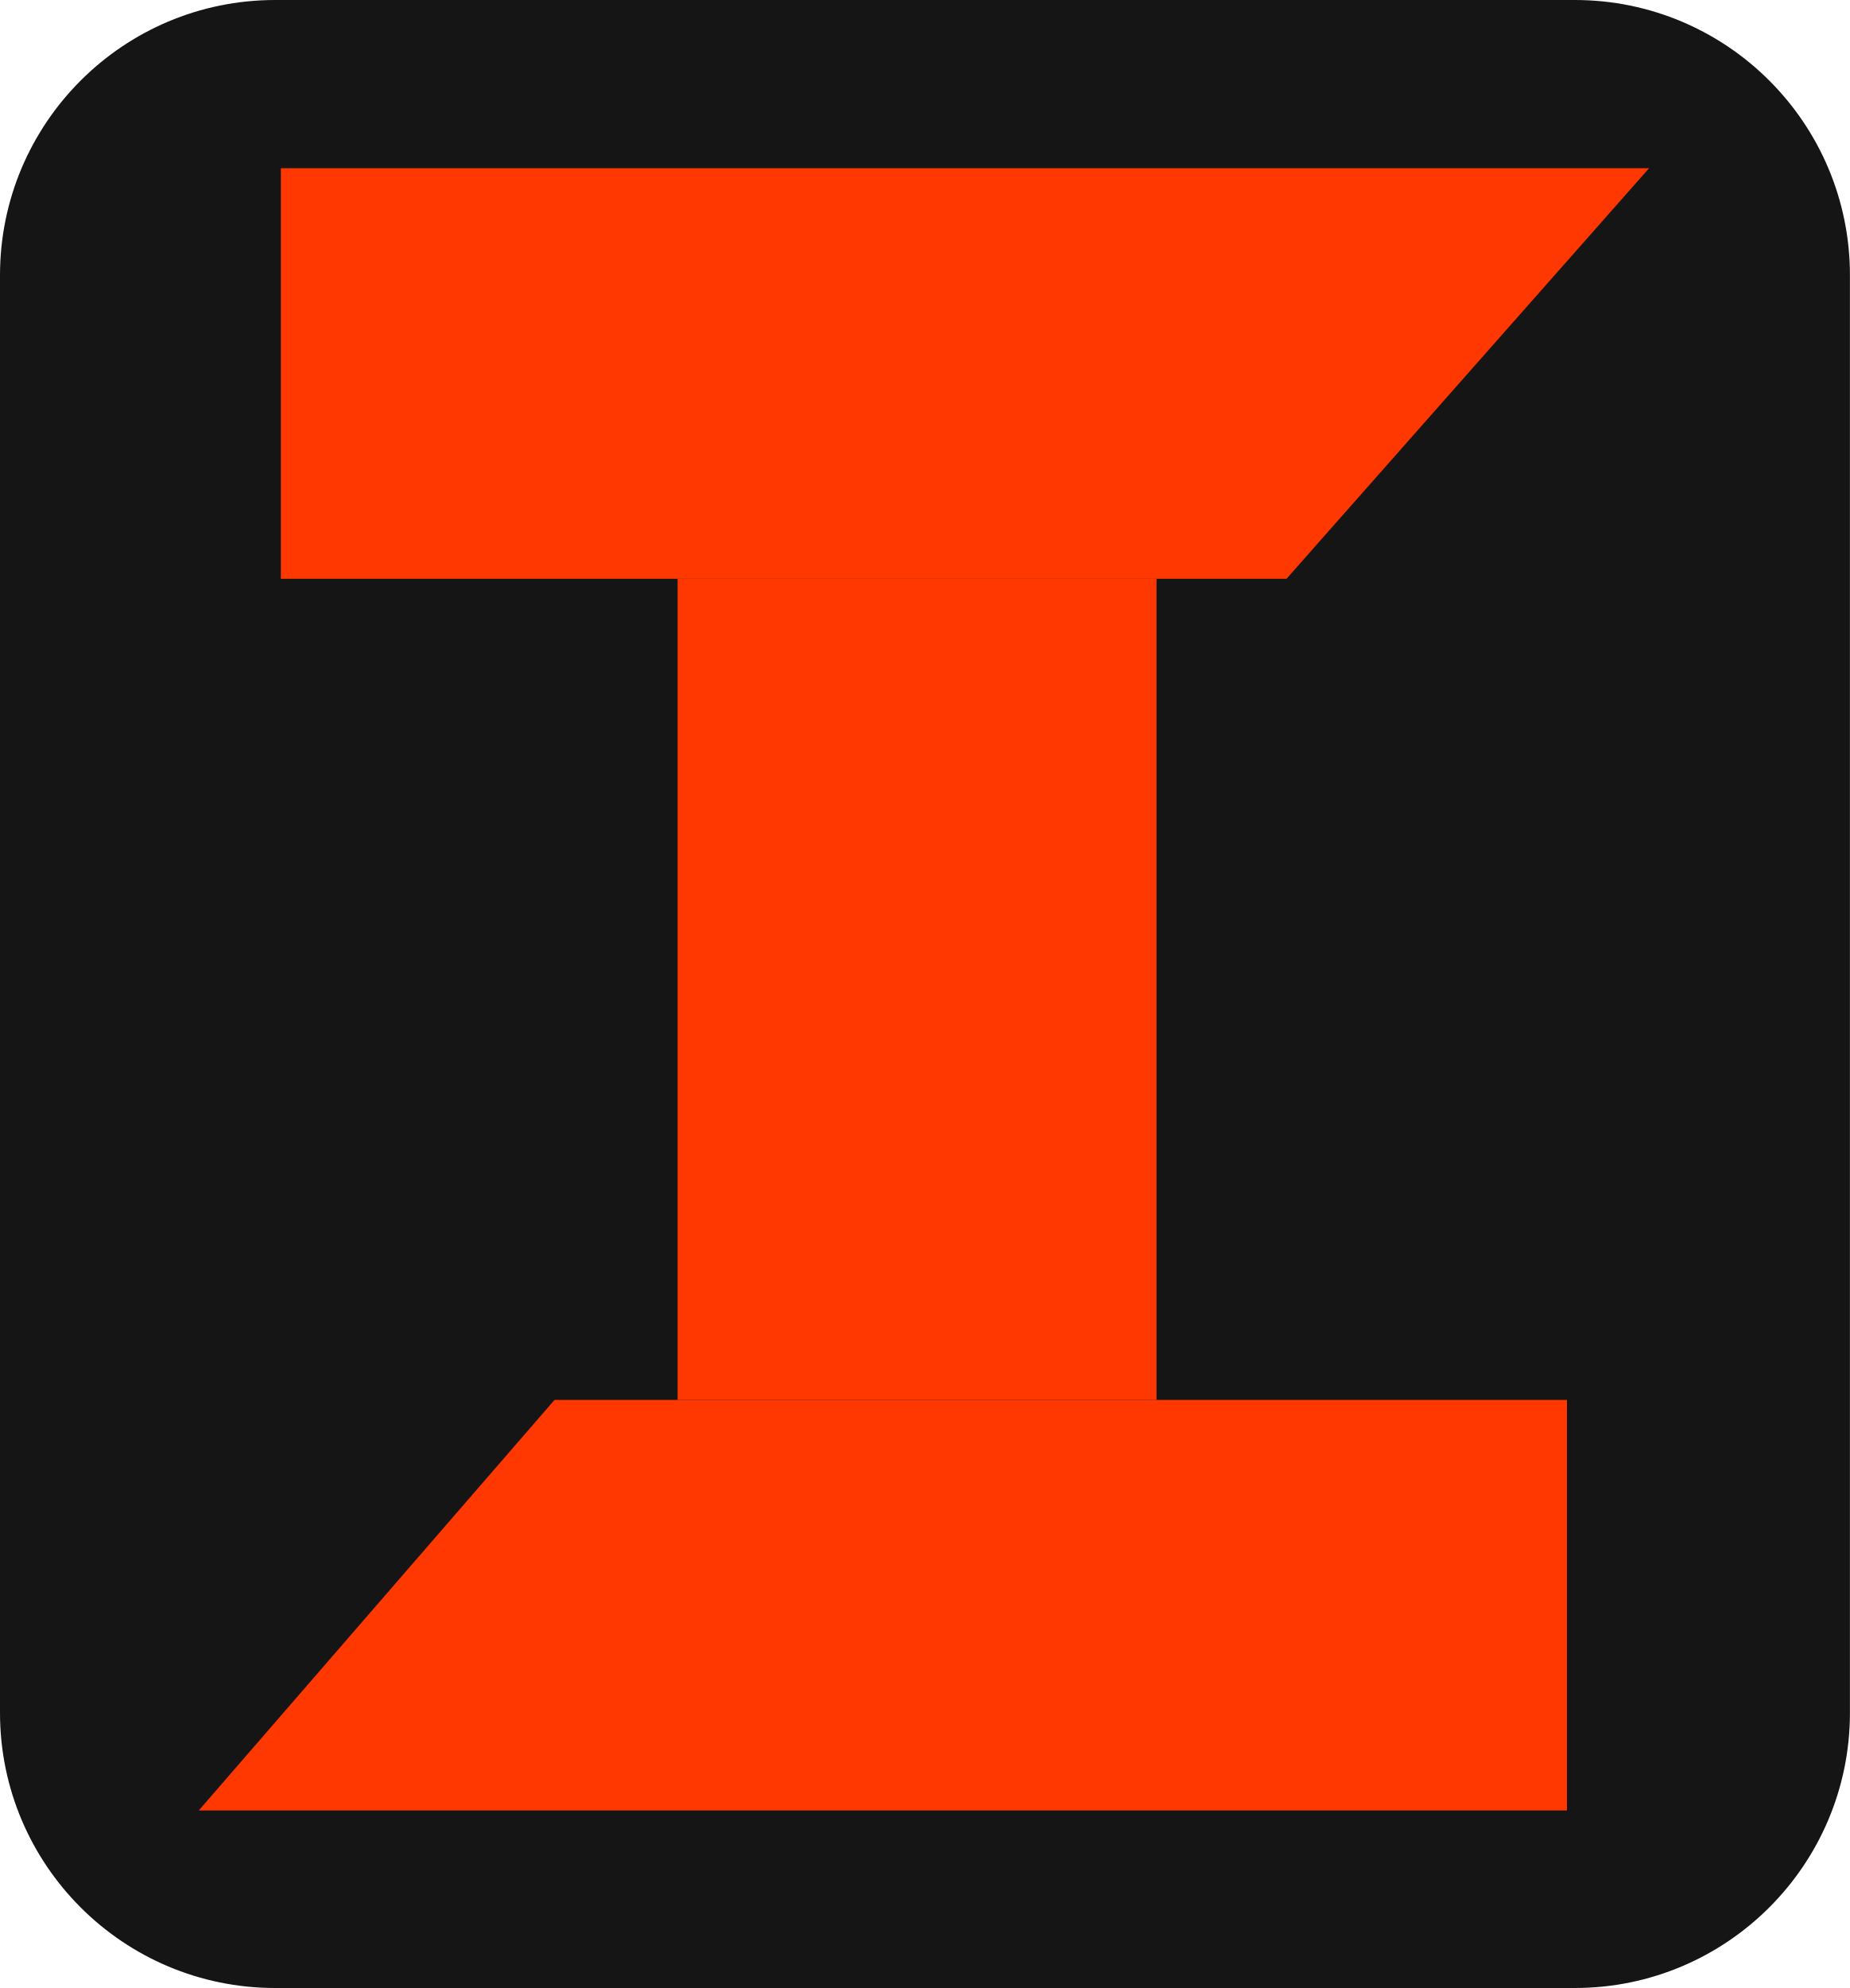
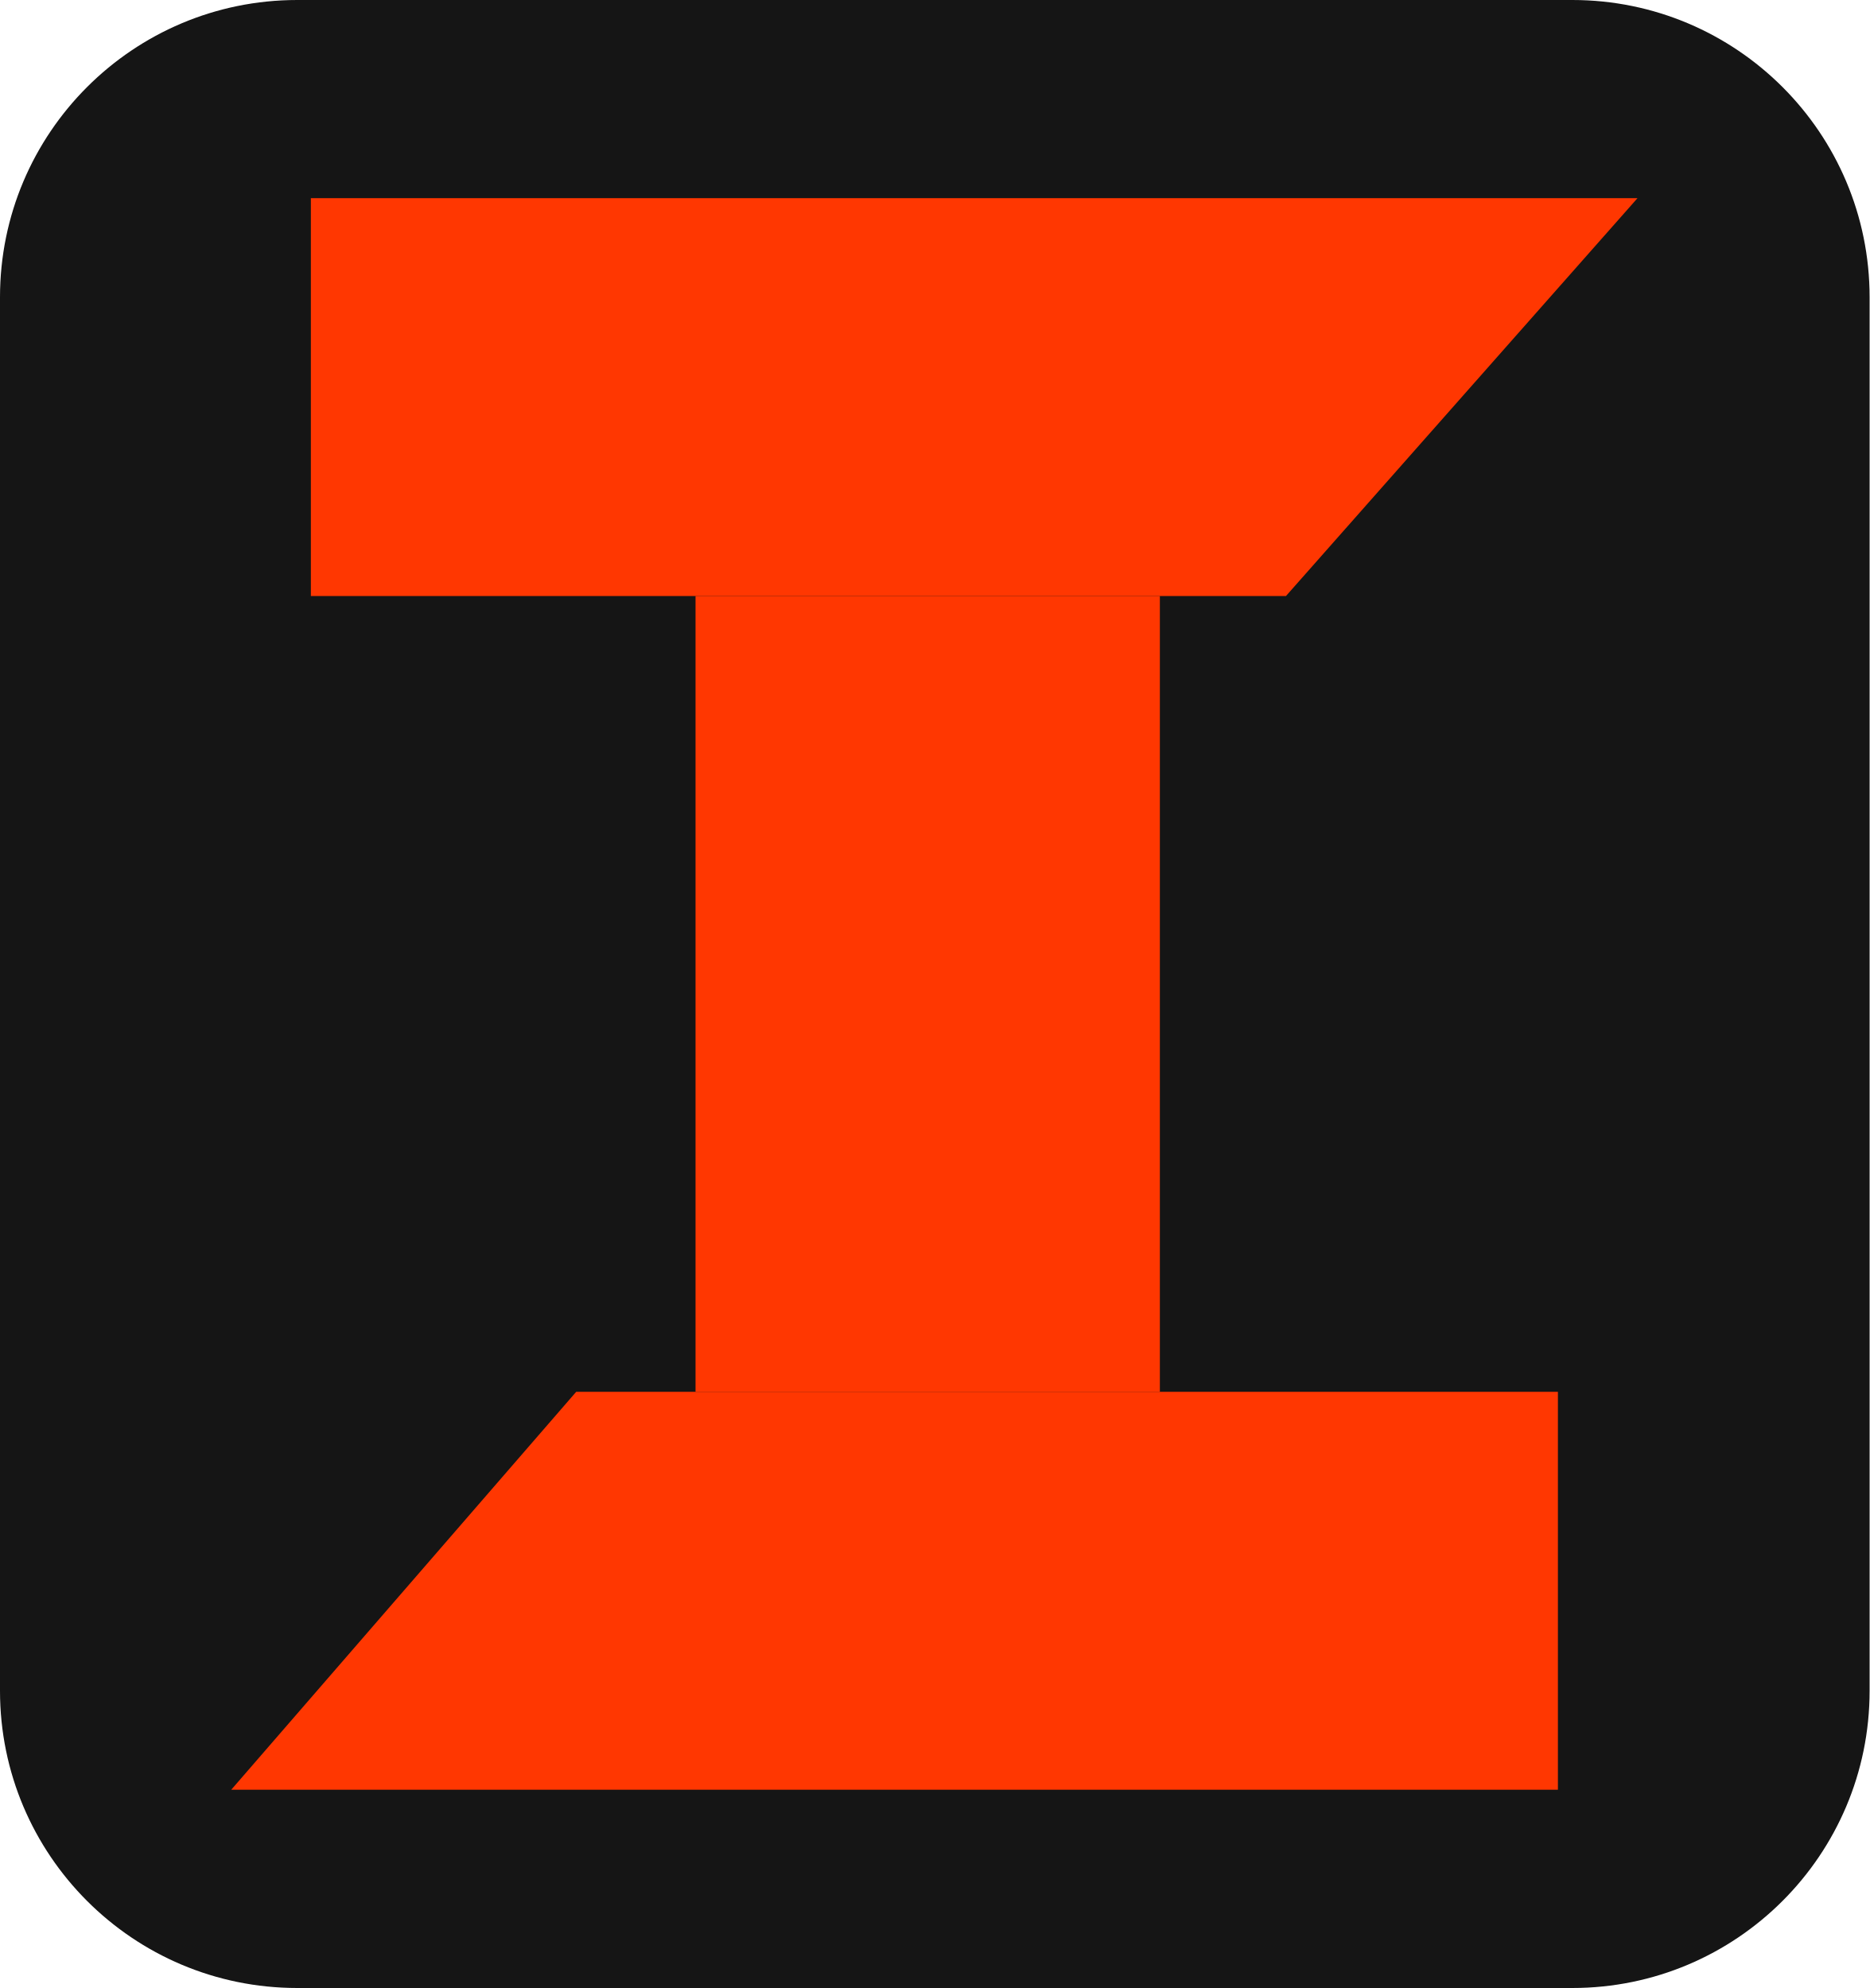
- <svg xmlns="http://www.w3.org/2000/svg" viewBox="110 352 121 130">
-   <rect x="110" y="352" width="121" height="130" rx="18" fill="#151515" />
+ <svg xmlns="http://www.w3.org/2000/svg" viewBox="-14 -12 113.2 120.4">
+   <rect x="-14" y="-12" width="113.2" height="120.4" rx="18" fill="#151515" />
  <g fill="#FF3701">
-     <path fill-rule="nonzero" d="M 154.32 389.848 L 185.645 389.848 L 185.645 443.543 L 154.32 443.543 Z M 154.32 389.848" />
-     <path fill-rule="nonzero" d="M 217.863 363 L 194.148 389.848 L 128.371 389.848 L 128.371 363 Z M 217.863 363" />
-     <path fill-rule="nonzero" d="M 212.492 443.543 L 212.492 470.391 L 123 470.391 L 146.27 443.543 Z M 212.492 443.543" />
+     <rect x="28.113" y="24.098" width="28.114" height="48.196" />
+     <path d="M85.148 0L63.862 24.098L44.985 24.098L4.822 24.098L4.822 -3.51117e-06L85.148 0Z" />
+     <path d="M80.328 72.293L80.328 96.391L40.165 96.391L20.084 96.391L0.002 96.391L20.887 72.293L40.165 72.293L80.328 72.293Z" />
  </g>
</svg>
